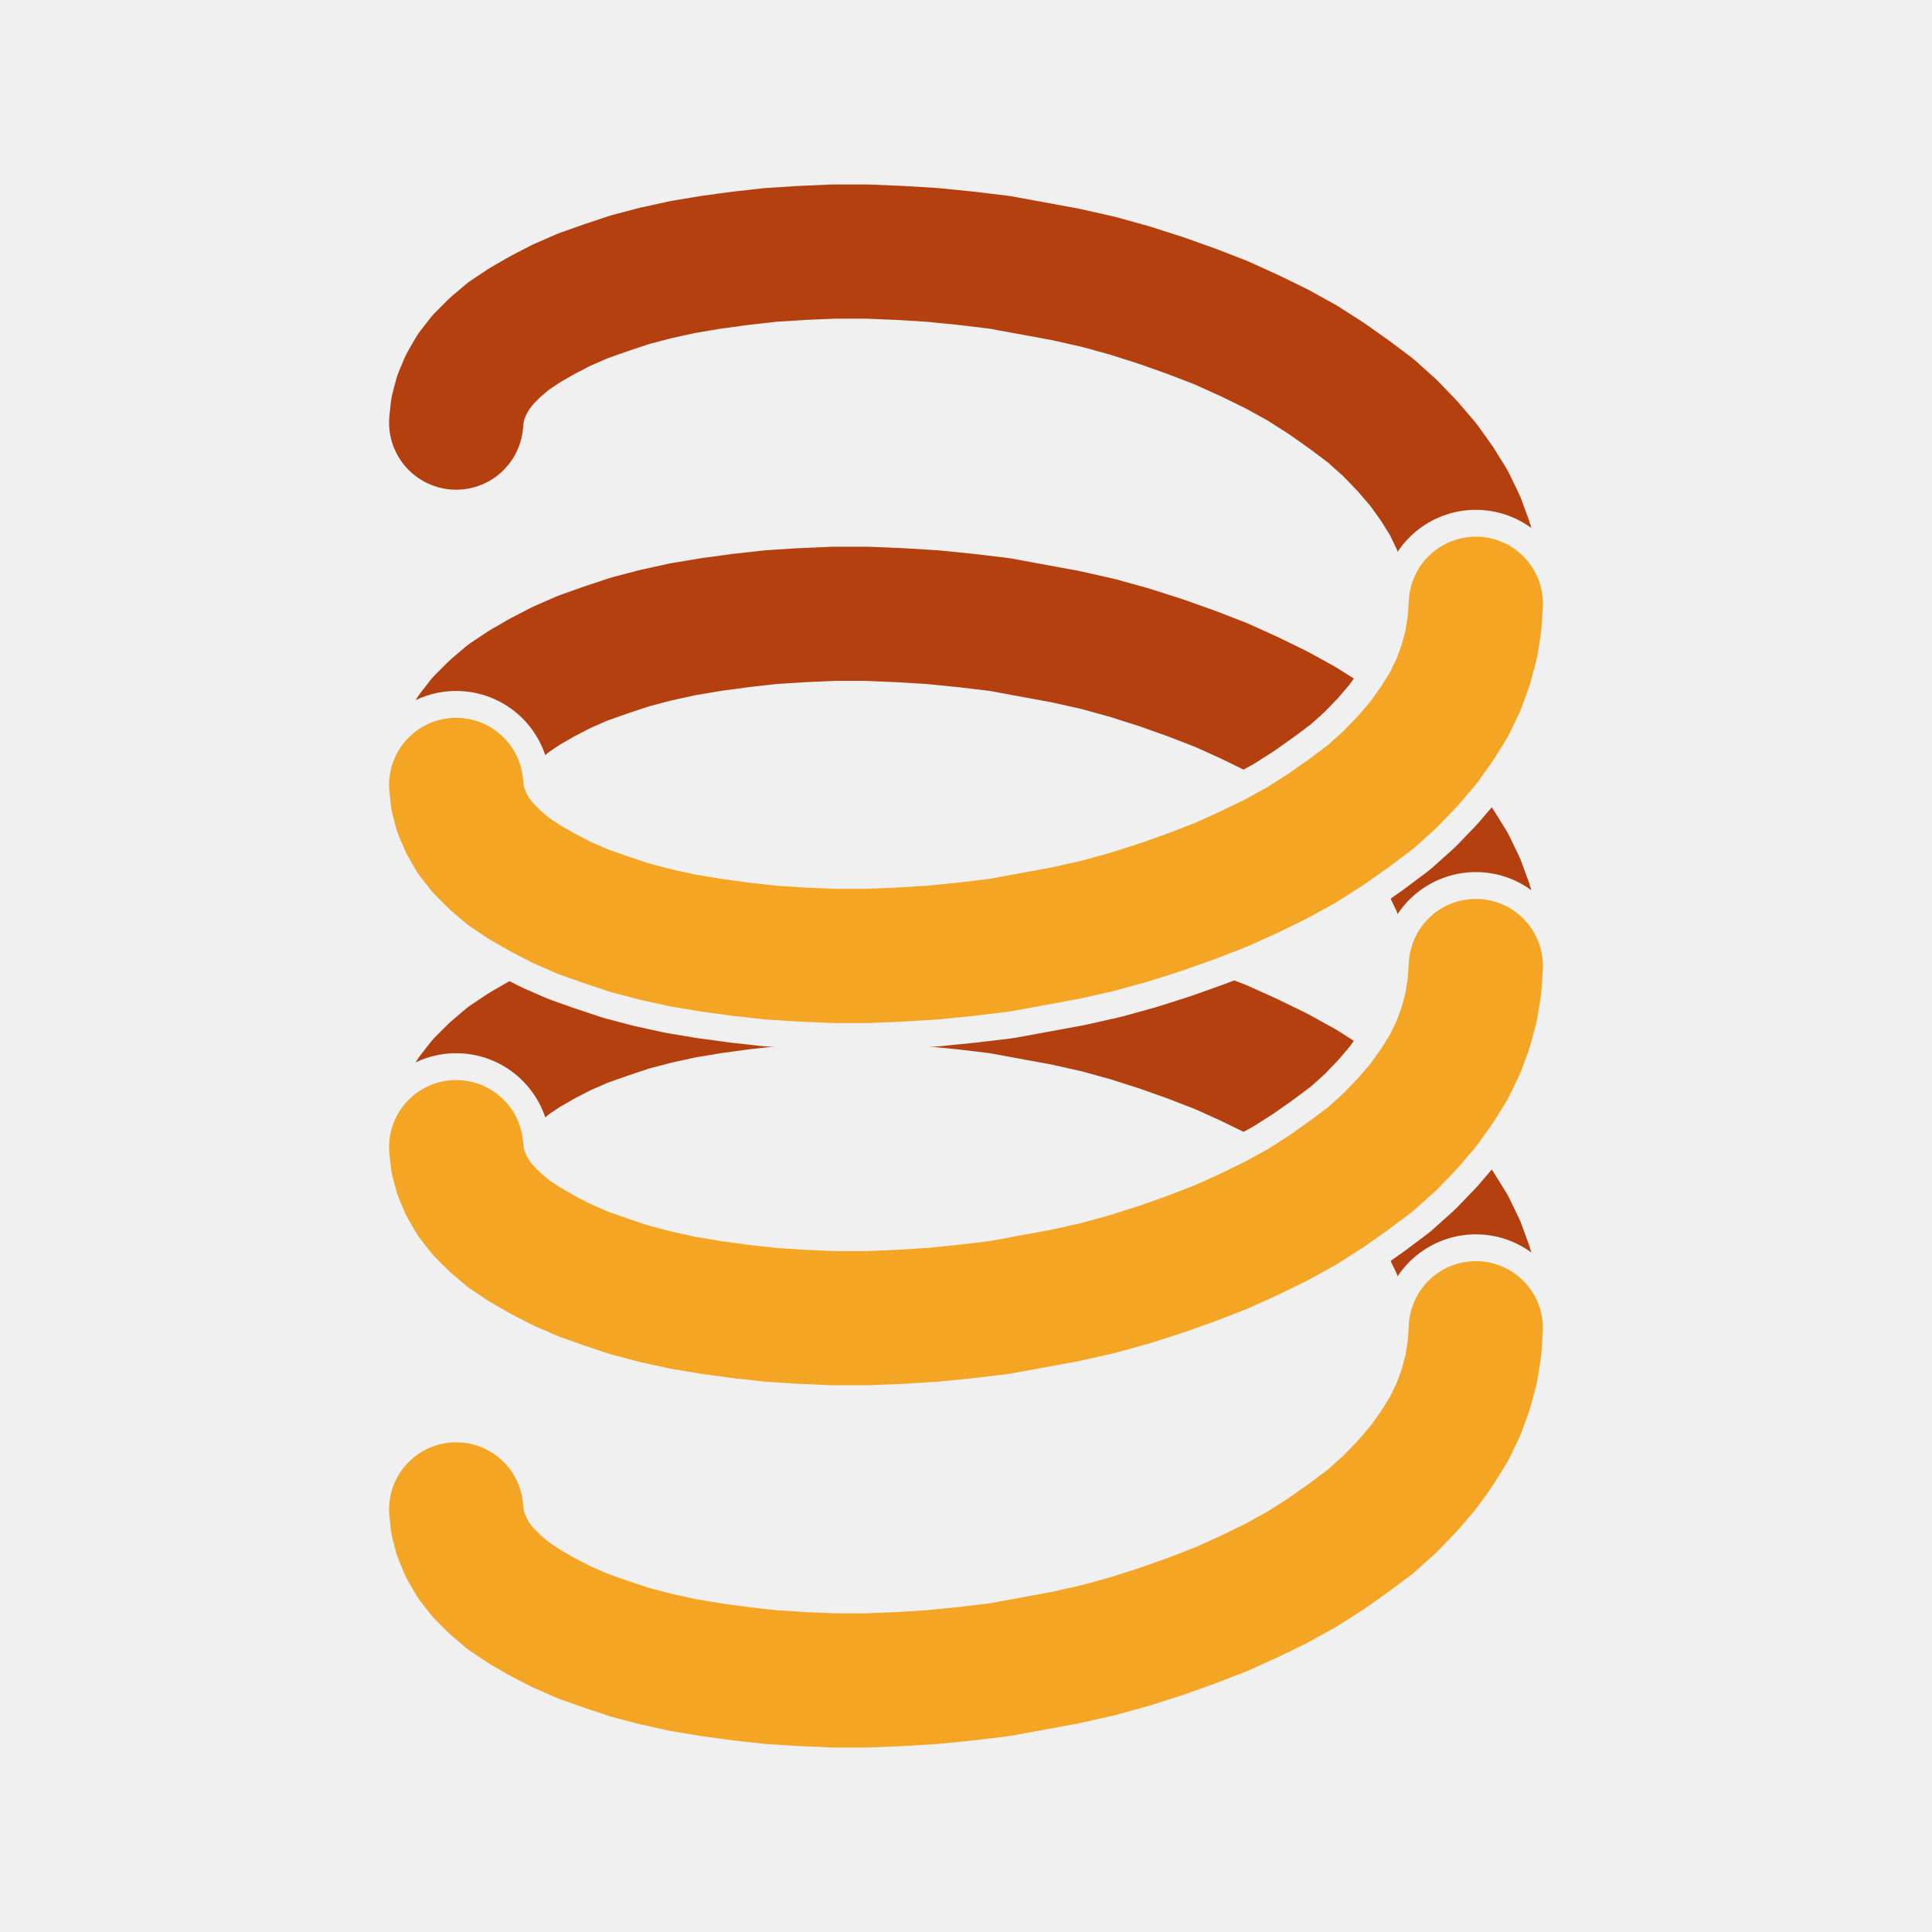
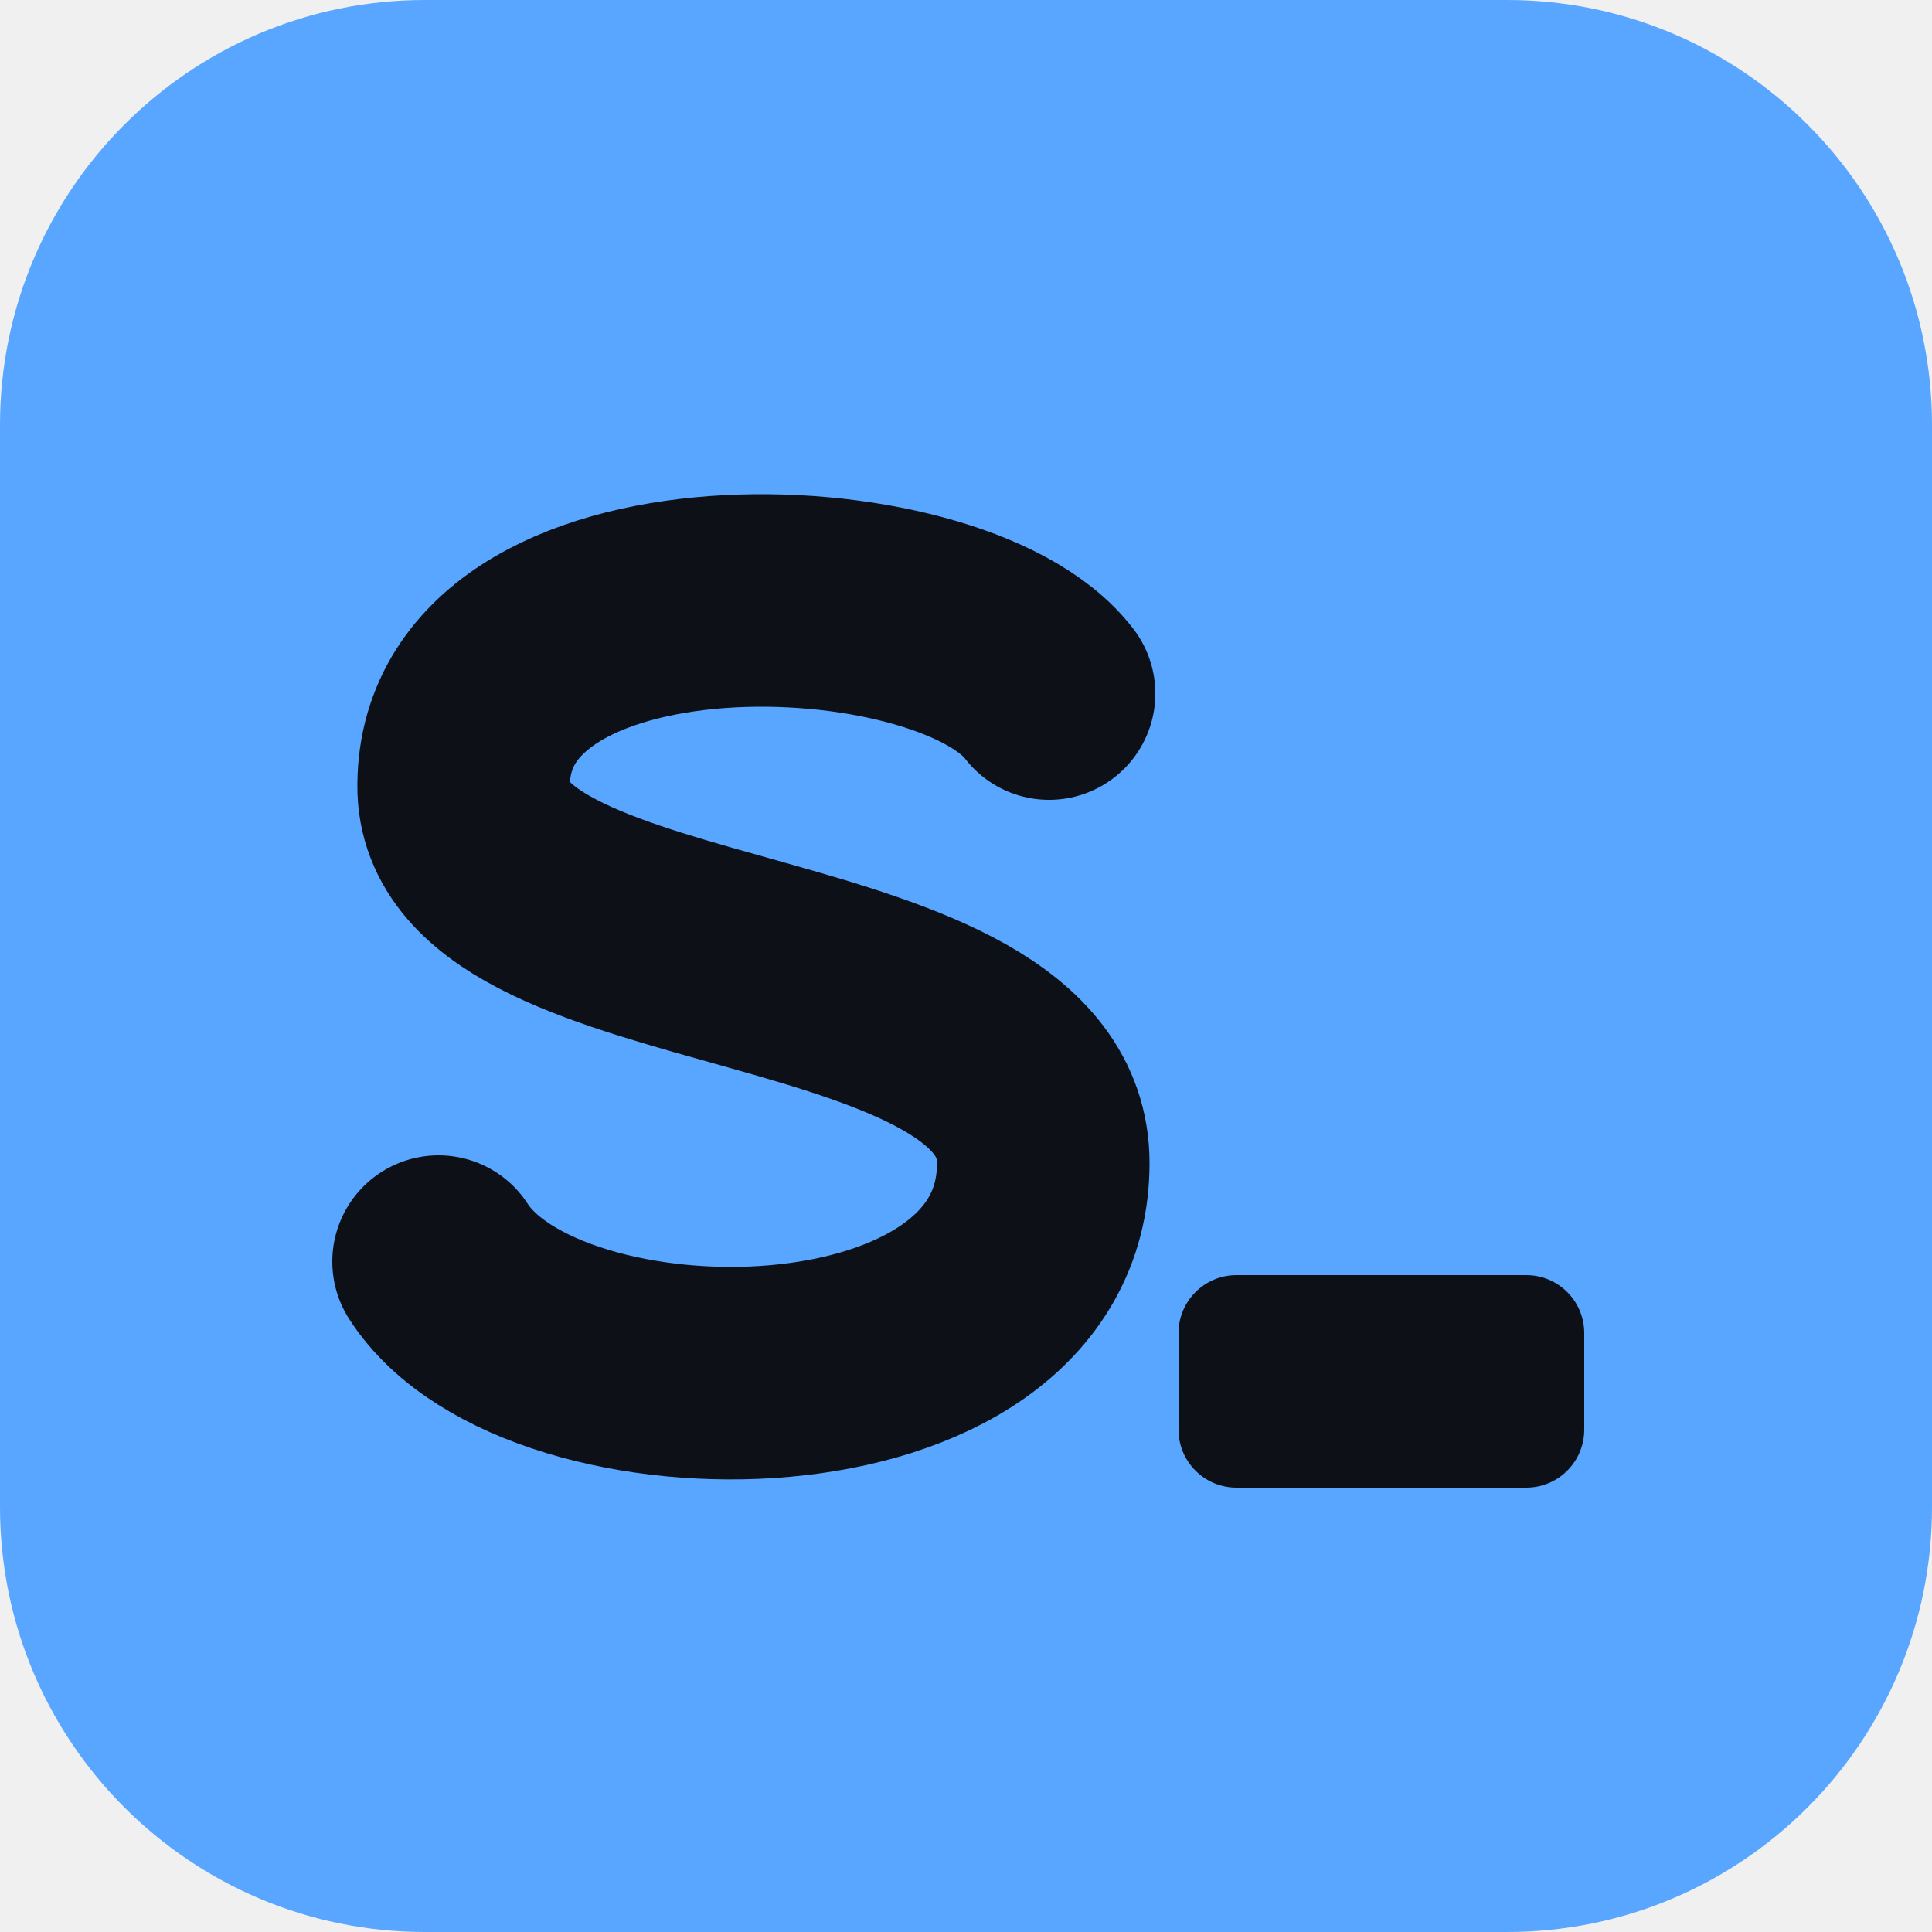
- <svg xmlns="http://www.w3.org/2000/svg" viewBox="0 0 288 288">
-   <g transform="translate(24.0 5.0) rotate(0 120.0 139.0)">
-     <mask id="m" maskUnits="userSpaceOnUse" x="-500" y="-500" width="2000" height="2000">
-       <rect x="-500" y="-500" width="2000" height="2000" fill="#fff" />
-       <path d="M196.0,85.0 L195.8,88.0 L195.3,91.1 L194.5,94.1 L193.4,97.1 L192.0,100.0 L190.2,102.9 L188.2,105.7 L185.8,108.5 L183.2,111.2 L180.3,113.8 L177.1,116.2 L173.7,118.6 L170.1,120.9 L166.3,123.0 L162.2,125.0 L158.0,126.9 L153.6,128.6 L149.1,130.2 L144.4,131.7 L139.7,133.0 L134.8,134.1 L129.9,135.0 L125.0,135.9 L120.0,136.5 L115.0,137.0 L110.1,137.3 L105.2,137.5 L100.3,137.5 L95.6,137.3 L90.9,137.0 L86.4,136.5 L82.0,135.9 L77.8,135.2 L73.7,134.3 L69.9,133.3 L66.3,132.1 L62.9,130.9 L59.7,129.5 L56.8,128.0 L54.2,126.5 L51.8,124.9 L49.8,123.2 L48.0,121.4 L46.6,119.6 L45.5,117.7 L44.7,115.8 L44.2,113.9 L44.0,112.0" fill="none" stroke="#000" stroke-width="28" stroke-linecap="round" stroke-linejoin="round" />
-       <path d="M196.0,139.0 L195.8,142.0 L195.3,145.1 L194.5,148.1 L193.4,151.1 L192.0,154.0 L190.2,156.9 L188.2,159.7 L185.8,162.5 L183.2,165.2 L180.3,167.8 L177.1,170.2 L173.7,172.6 L170.1,174.9 L166.3,177.0 L162.2,179.0 L158.0,180.9 L153.6,182.6 L149.1,184.2 L144.4,185.7 L139.7,187.0 L134.8,188.1 L129.9,189.0 L125.0,189.9 L120.0,190.5 L115.0,191.0 L110.1,191.3 L105.2,191.5 L100.3,191.5 L95.6,191.3 L90.9,191.0 L86.4,190.5 L82.0,189.9 L77.8,189.2 L73.7,188.3 L69.9,187.3 L66.3,186.1 L62.9,184.9 L59.7,183.5 L56.8,182.0 L54.2,180.5 L51.8,178.9 L49.8,177.2 L48.0,175.4 L46.6,173.6 L45.5,171.7 L44.7,169.8 L44.2,167.9 L44.0,166.0" fill="none" stroke="#000" stroke-width="28" stroke-linecap="round" stroke-linejoin="round" />
-       <path d="M196.0,193.0 L195.8,196.0 L195.3,199.1 L194.5,202.1 L193.4,205.1 L192.0,208.0 L190.2,210.9 L188.2,213.7 L185.8,216.5 L183.2,219.2 L180.3,221.8 L177.1,224.2 L173.7,226.6 L170.1,228.9 L166.3,231.0 L162.2,233.0 L158.0,234.9 L153.6,236.6 L149.1,238.2 L144.4,239.7 L139.7,241.0 L134.8,242.1 L129.9,243.0 L125.0,243.9 L120.0,244.5 L115.0,245.0 L110.1,245.3 L105.2,245.5 L100.3,245.5 L95.6,245.3 L90.9,245.0 L86.4,244.5 L82.0,243.9 L77.8,243.2 L73.7,242.3 L69.9,241.3 L66.3,240.1 L62.9,238.9 L59.7,237.5 L56.8,236.0 L54.2,234.5 L51.8,232.9 L49.8,231.2 L48.0,229.4 L46.6,227.6 L45.5,225.7 L44.7,223.8 L44.2,221.9 L44.0,220.0" fill="none" stroke="#000" stroke-width="28" stroke-linecap="round" stroke-linejoin="round" />
-     </mask>
-     <g mask="url(#m)">
-       <path d="M44.0,58.0 L44.2,56.1 L44.7,54.2 L45.5,52.3 L46.6,50.4 L48.0,48.6 L49.8,46.8 L51.8,45.1 L54.2,43.5 L56.8,42.0 L59.7,40.5 L62.9,39.1 L66.3,37.9 L69.9,36.7 L73.7,35.7 L77.8,34.8 L82.0,34.1 L86.4,33.5 L90.9,33.0 L95.6,32.7 L100.3,32.5 L105.2,32.5 L110.1,32.7 L115.0,33.0 L120.0,33.5 L125.0,34.1 L129.9,35.0 L134.8,35.9 L139.7,37.0 L144.4,38.3 L149.1,39.8 L153.6,41.4 L158.0,43.1 L162.2,45.0 L166.3,47.0 L170.1,49.1 L173.7,51.4 L177.1,53.8 L180.3,56.2 L183.2,58.8 L185.8,61.5 L188.2,64.3 L190.2,67.1 L192.0,70.0 L193.4,72.9 L194.5,75.9 L195.3,78.9 L195.8,82.0 L196.0,85.0" fill="none" stroke="#B4400F" stroke-width="20" stroke-linecap="round" stroke-linejoin="round" />
-       <path d="M44.0,112.0 L44.2,110.1 L44.7,108.2 L45.5,106.3 L46.6,104.4 L48.0,102.6 L49.8,100.8 L51.8,99.1 L54.2,97.5 L56.8,96.0 L59.7,94.5 L62.9,93.1 L66.3,91.9 L69.9,90.7 L73.7,89.7 L77.8,88.8 L82.0,88.1 L86.4,87.5 L90.9,87.0 L95.6,86.7 L100.3,86.5 L105.2,86.5 L110.1,86.7 L115.0,87.0 L120.0,87.5 L125.0,88.1 L129.9,89.0 L134.8,89.9 L139.7,91.0 L144.4,92.3 L149.1,93.8 L153.6,95.4 L158.0,97.1 L162.2,99.0 L166.3,101.0 L170.1,103.1 L173.7,105.4 L177.1,107.8 L180.3,110.2 L183.2,112.8 L185.8,115.5 L188.2,118.3 L190.2,121.1 L192.0,124.0 L193.4,126.9 L194.5,129.9 L195.3,132.9 L195.8,136.0 L196.0,139.0" fill="none" stroke="#B4400F" stroke-width="20" stroke-linecap="round" stroke-linejoin="round" />
-       <path d="M44.0,166.0 L44.2,164.1 L44.7,162.2 L45.5,160.3 L46.6,158.4 L48.0,156.6 L49.8,154.8 L51.8,153.1 L54.2,151.5 L56.8,150.0 L59.7,148.5 L62.9,147.1 L66.3,145.9 L69.9,144.7 L73.7,143.7 L77.8,142.8 L82.0,142.1 L86.4,141.5 L90.9,141.0 L95.6,140.7 L100.3,140.5 L105.2,140.5 L110.1,140.7 L115.0,141.0 L120.0,141.5 L125.0,142.1 L129.9,143.0 L134.8,143.9 L139.7,145.0 L144.4,146.3 L149.1,147.8 L153.6,149.4 L158.0,151.1 L162.2,153.0 L166.3,155.0 L170.1,157.1 L173.7,159.4 L177.1,161.8 L180.3,164.2 L183.2,166.8 L185.8,169.5 L188.2,172.3 L190.2,175.1 L192.0,178.0 L193.4,180.9 L194.5,183.9 L195.3,186.9 L195.8,190.0 L196.0,193.0" fill="none" stroke="#B4400F" stroke-width="20" stroke-linecap="round" stroke-linejoin="round" />
-     </g>
-     <path d="M196.0,85.0 L195.8,88.0 L195.3,91.1 L194.5,94.1 L193.4,97.1 L192.0,100.0 L190.2,102.9 L188.2,105.7 L185.8,108.5 L183.2,111.2 L180.3,113.8 L177.1,116.2 L173.7,118.6 L170.1,120.9 L166.3,123.0 L162.2,125.0 L158.0,126.9 L153.6,128.6 L149.1,130.2 L144.4,131.7 L139.7,133.0 L134.8,134.1 L129.9,135.0 L125.0,135.9 L120.0,136.5 L115.0,137.0 L110.1,137.3 L105.2,137.5 L100.3,137.5 L95.6,137.3 L90.9,137.0 L86.4,136.5 L82.0,135.9 L77.8,135.2 L73.7,134.3 L69.9,133.3 L66.3,132.1 L62.9,130.9 L59.7,129.5 L56.8,128.0 L54.2,126.5 L51.8,124.9 L49.8,123.2 L48.0,121.4 L46.6,119.6 L45.5,117.7 L44.7,115.8 L44.2,113.9 L44.0,112.0" fill="none" stroke="#F5A524" stroke-width="20" stroke-linecap="round" stroke-linejoin="round" />
-     <path d="M196.0,139.0 L195.8,142.0 L195.3,145.1 L194.5,148.1 L193.4,151.1 L192.0,154.0 L190.2,156.9 L188.2,159.7 L185.8,162.5 L183.2,165.2 L180.3,167.8 L177.1,170.2 L173.7,172.6 L170.1,174.9 L166.3,177.0 L162.2,179.0 L158.0,180.9 L153.6,182.6 L149.1,184.2 L144.4,185.7 L139.7,187.0 L134.8,188.1 L129.9,189.0 L125.0,189.9 L120.0,190.5 L115.0,191.0 L110.1,191.3 L105.2,191.5 L100.3,191.5 L95.6,191.3 L90.9,191.0 L86.4,190.5 L82.0,189.9 L77.8,189.2 L73.7,188.3 L69.9,187.3 L66.3,186.1 L62.9,184.9 L59.7,183.5 L56.8,182.0 L54.2,180.5 L51.8,178.9 L49.8,177.2 L48.0,175.4 L46.6,173.6 L45.5,171.7 L44.7,169.8 L44.2,167.9 L44.0,166.0" fill="none" stroke="#F5A524" stroke-width="20" stroke-linecap="round" stroke-linejoin="round" />
-     <path d="M196.0,193.0 L195.8,196.0 L195.3,199.1 L194.5,202.1 L193.4,205.1 L192.0,208.0 L190.2,210.9 L188.2,213.7 L185.8,216.5 L183.2,219.2 L180.3,221.8 L177.1,224.2 L173.7,226.6 L170.1,228.9 L166.3,231.0 L162.2,233.0 L158.0,234.9 L153.6,236.6 L149.1,238.2 L144.4,239.7 L139.7,241.0 L134.8,242.1 L129.9,243.0 L125.0,243.9 L120.0,244.5 L115.0,245.0 L110.1,245.3 L105.2,245.5 L100.3,245.5 L95.6,245.3 L90.9,245.0 L86.4,244.5 L82.0,243.9 L77.8,243.2 L73.7,242.3 L69.9,241.3 L66.3,240.1 L62.9,238.9 L59.7,237.5 L56.8,236.0 L54.2,234.5 L51.8,232.9 L49.8,231.2 L48.0,229.4 L46.6,227.6 L45.5,225.7 L44.7,223.8 L44.2,221.9 L44.0,220.0" fill="none" stroke="#F5A524" stroke-width="20" stroke-linecap="round" stroke-linejoin="round" />
-   </g>
+ <svg xmlns="http://www.w3.org/2000/svg" viewBox="0 0 100 100">
+   <rect width="100" height="100" rx="22" fill="#58a6ff" />
+   <path d="M54.3,35.9 C49.2,29.2 23.7,28.3 24.0,40.9 C24.4,51.0 54.0,48.5 54.0,60.2 C54.0,73.7 28.1,73.7 22.7,65.3" fill="none" stroke="#0d1117" stroke-width="11" stroke-linecap="round" stroke-linejoin="round" />
+   <rect x="61" y="66" width="21" height="11" rx="3" fill="#0d1117" />
</svg>
